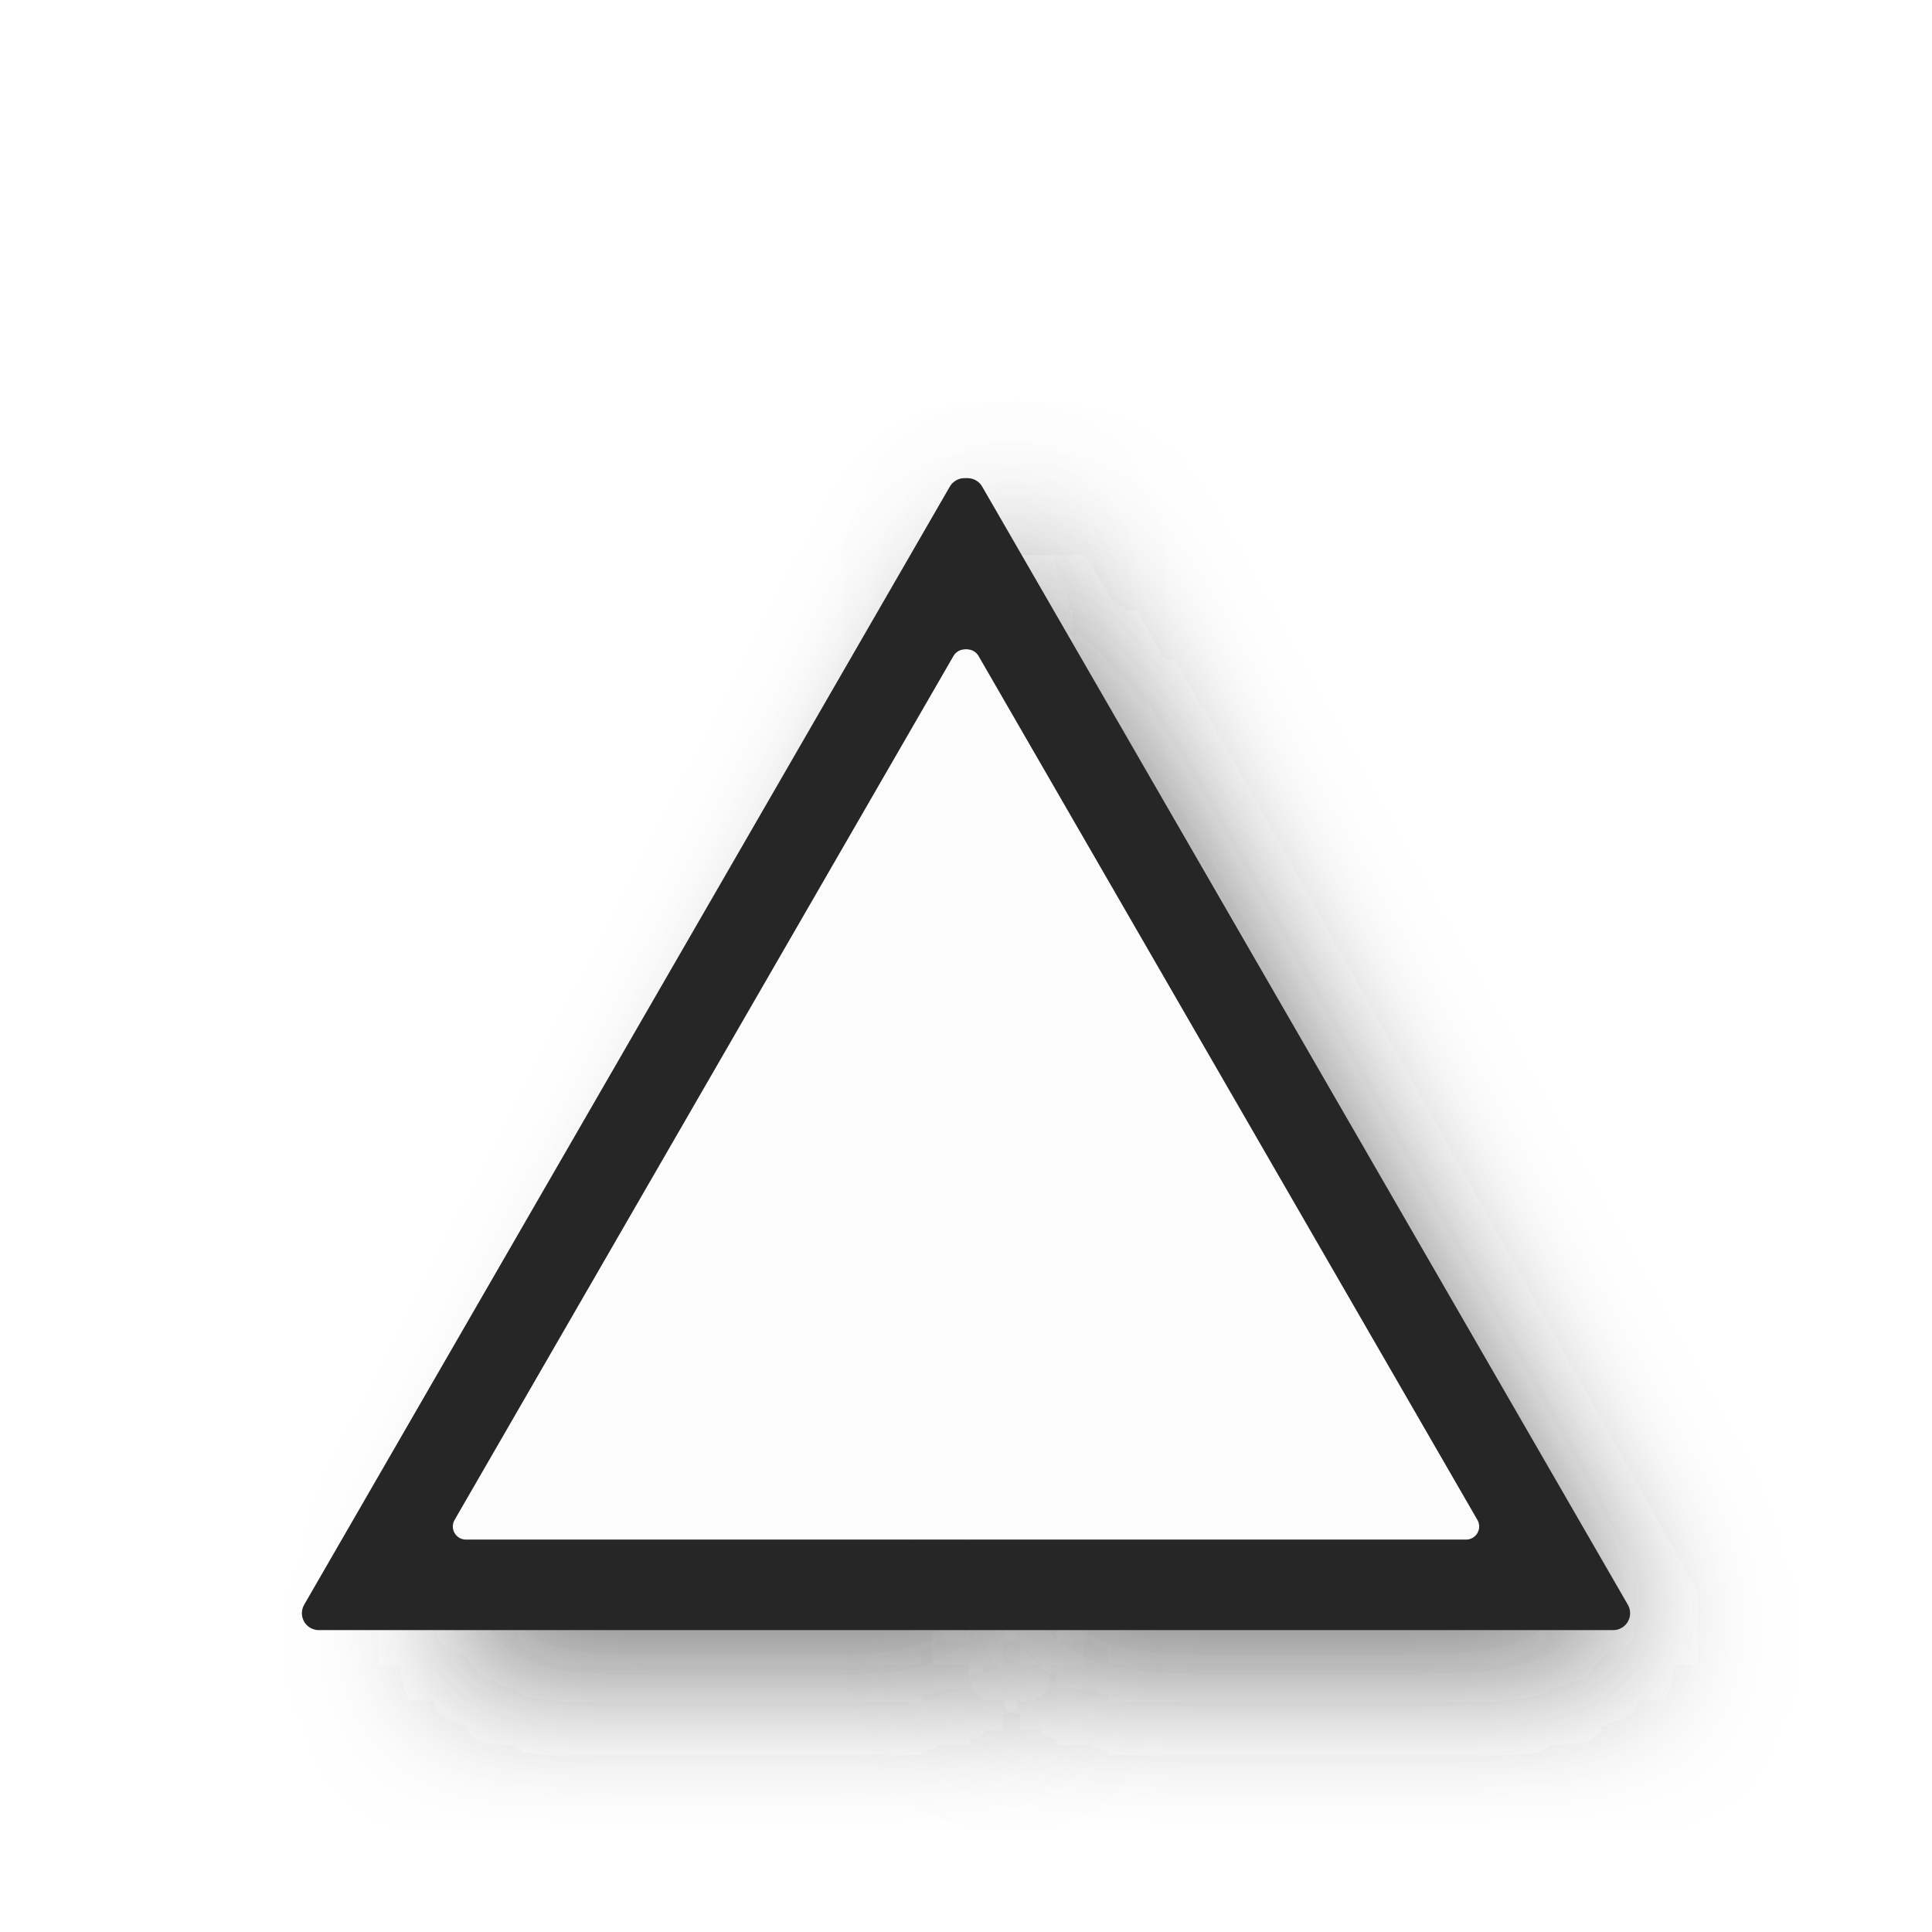
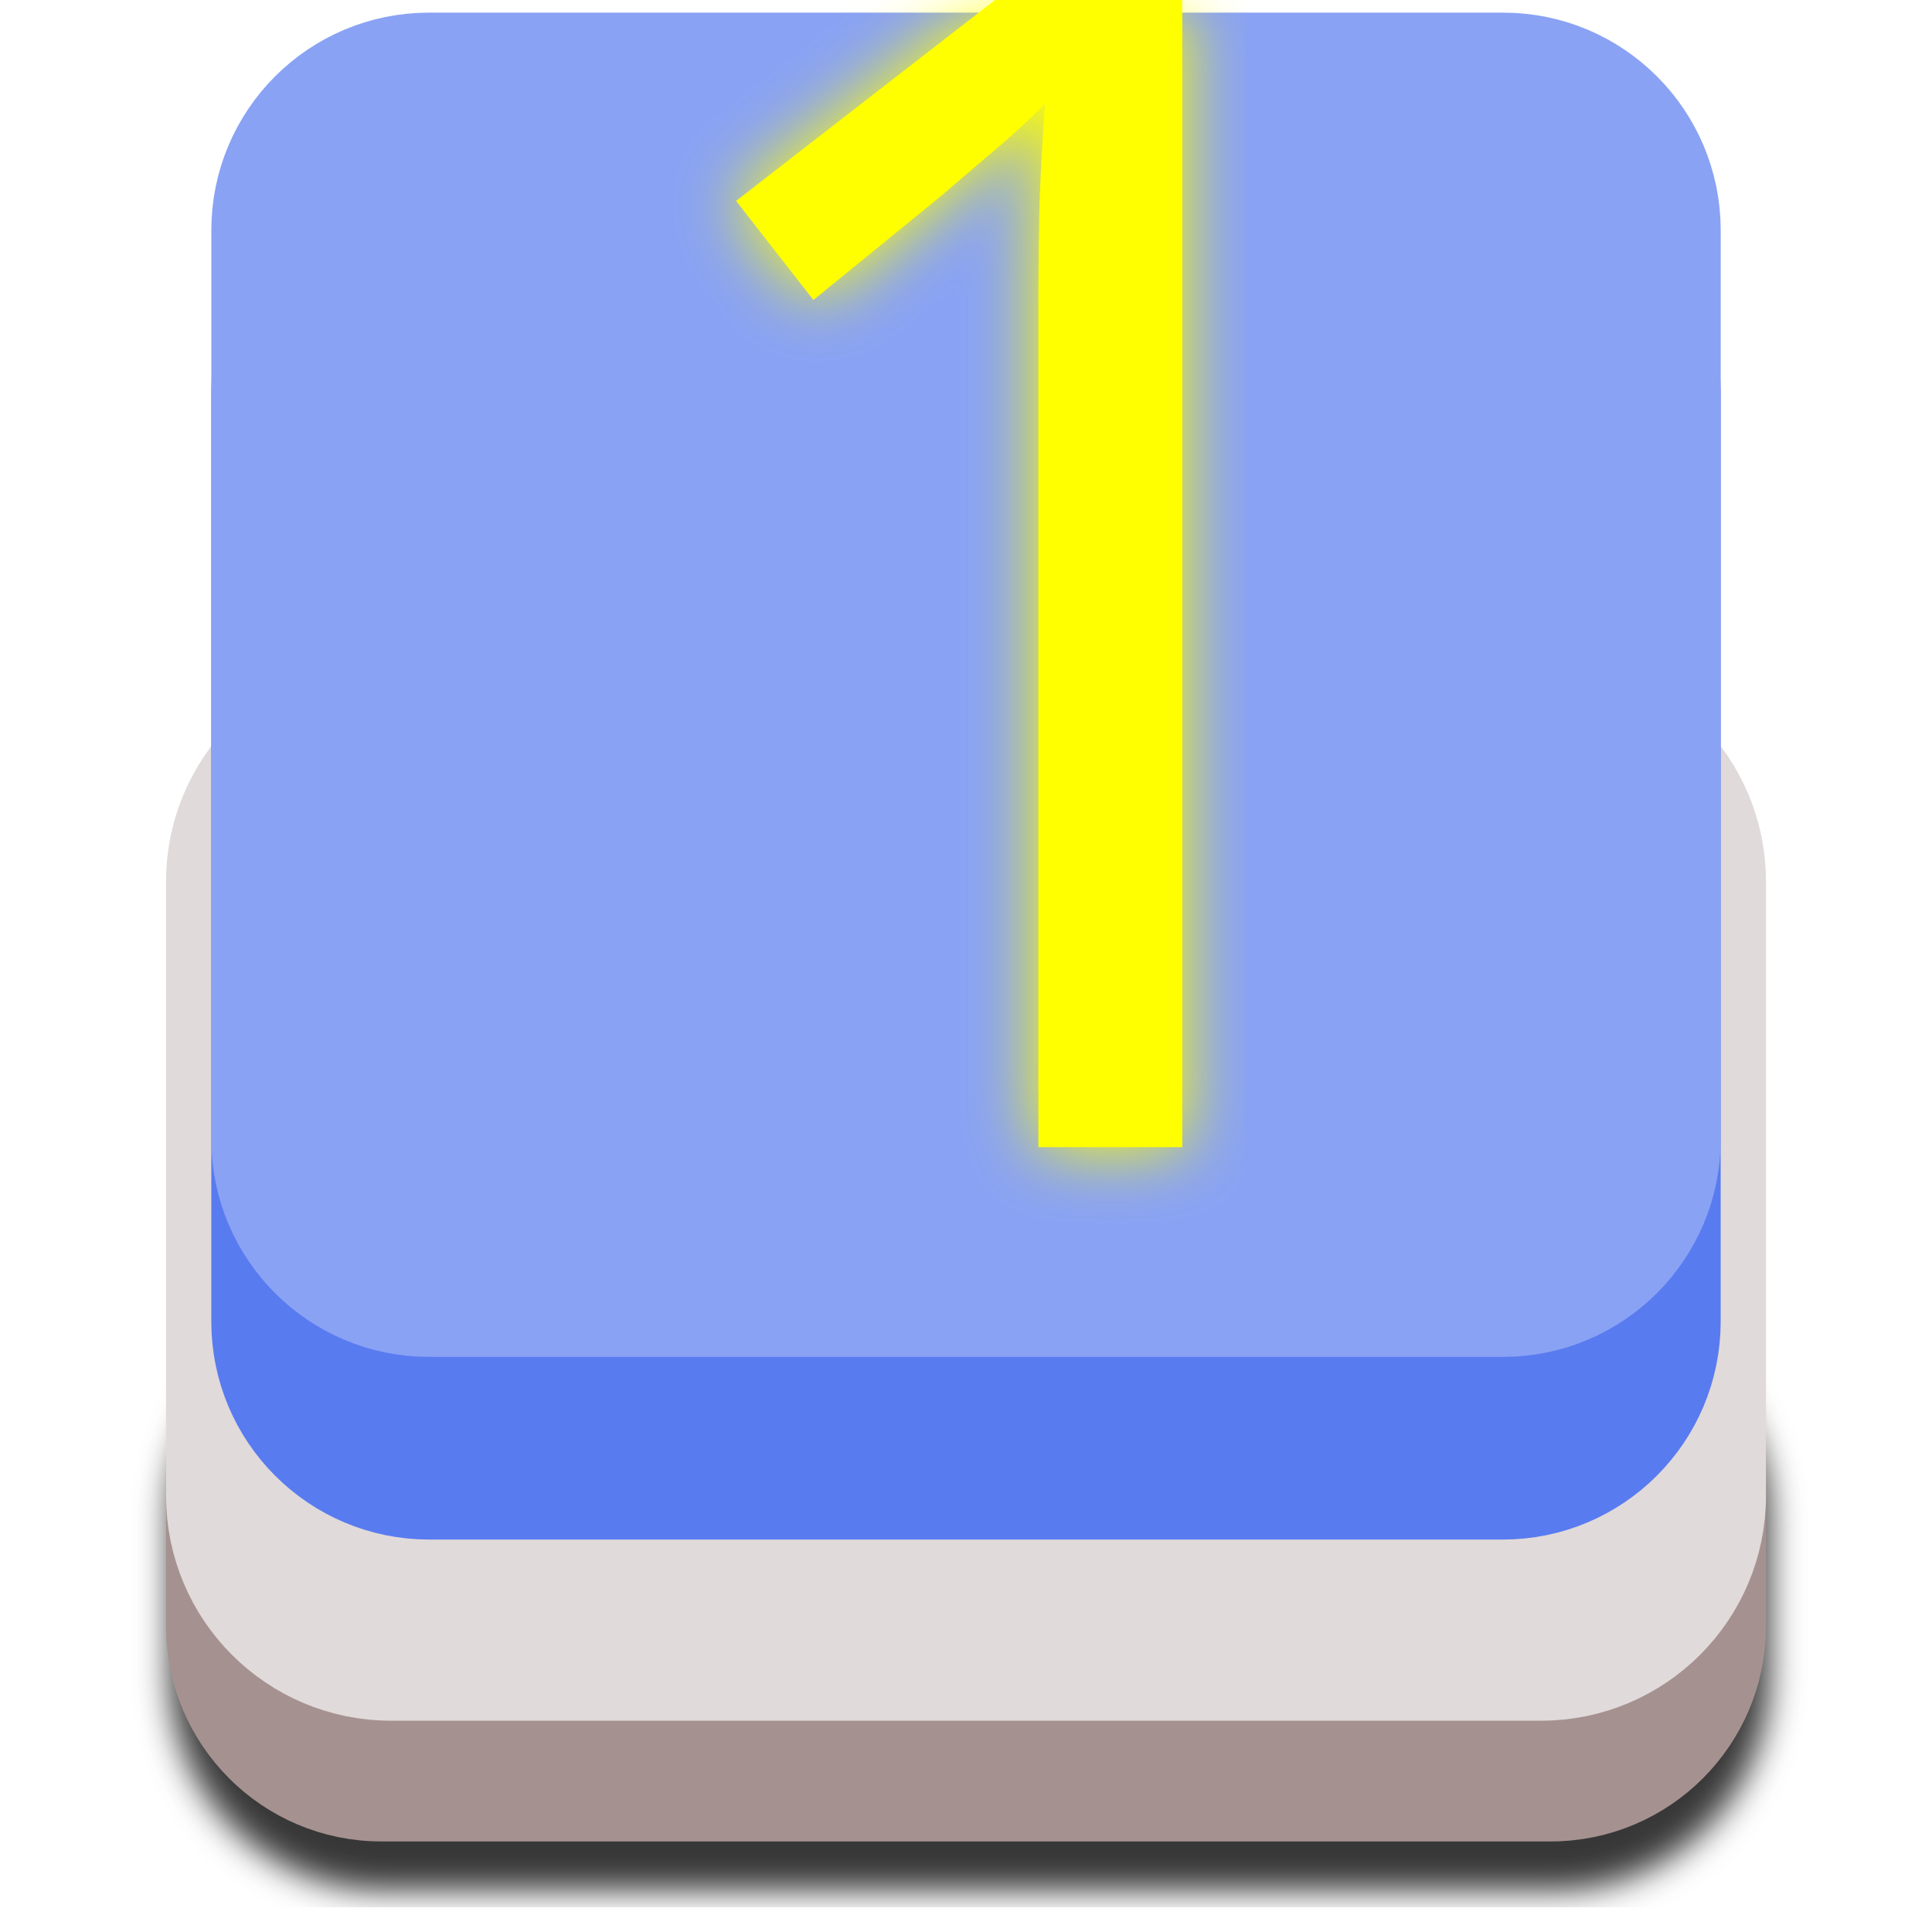
- <svg xmlns="http://www.w3.org/2000/svg" width="64px" height="64px" id="svg3852" version="1.1">
-   <defs id="defs3854">
-     <filter id="filter3829" x="-0.291" width="1.583" y="-0.168" height="1.337">
-       <feGaussianBlur stdDeviation="2.597" id="feGaussianBlur3831" />
+ <svg xmlns="http://www.w3.org/2000/svg" width="64px" height="64px" id="svg2985" version="1.1">
+   <defs id="defs2987">
+     <filter id="filter3987" color-interpolation-filters="sRGB">
+       <feGaussianBlur id="feGaussianBlur3989" stdDeviation="5" result="result91" />
+       <feComposite id="feComposite3991" in2="result91" in="SourceGraphic" operator="over" />
    </filter>
-     <filter id="filter3833" x="-0.291" width="1.583" y="-0.168" height="1.337">
-       <feGaussianBlur stdDeviation="2.597" id="feGaussianBlur3835" />
+     <filter id="filter3892" color-interpolation-filters="sRGB">
+       <feGaussianBlur id="feGaussianBlur3894" stdDeviation="5" result="result91" />
+       <feComposite id="feComposite3896" in2="result91" in="SourceGraphic" operator="over" />
+     </filter>
+     <filter color-interpolation-filters="sRGB" id="filter3795-9">
+       <feGaussianBlur stdDeviation="0.543" id="feGaussianBlur3797-3" />
+     </filter>
+     <filter id="filter3901" x="-0.132" width="1.264" y="-0.083" height="1.166">
+       <feGaussianBlur stdDeviation="1.374" id="feGaussianBlur3903" />
+     </filter>
+     <filter id="filter3926" x="-0.14" width="1.279" y="-0.088" height="1.176">
+       <feGaussianBlur stdDeviation="1.164" id="feGaussianBlur3928" />
    </filter>
  </defs>
-   <g id="layer1">
-     <path style="opacity:0.63;fill:#262626;fill-opacity:1;stroke:#262626;stroke-width:1.121px;stroke-linecap:round;stroke-linejoin:round;stroke-opacity:1;filter:url(#filter3833)" d="m 38.183,56.206 -21.388,0 21.388,-37.039" id="path3761-3" transform="matrix(0.8588457,0,0,0.9642223,0.4367136,0.4011301)" />
-     <path style="opacity:0.63;fill:#262626;fill-opacity:1;stroke:#262626;stroke-width:1.121px;stroke-linecap:round;stroke-linejoin:round;stroke-opacity:1;filter:url(#filter3829)" d="m 38.285,56.206 21.388,0 -21.388,-37.039" id="path3761-5-1" transform="matrix(0.9322052,0,0,0.9633695,-1.893422,0.4332688)" />
-     <path style="fill:#262626;fill-opacity:1;stroke:#262626;stroke-width:1.121px;stroke-linecap:round;stroke-linejoin:round;stroke-opacity:1" d="m 31.949,53.439 -21.388,0 21.388,-37.039" id="path3761" />
-     <path style="fill:#262626;fill-opacity:1;stroke:#262626;stroke-width:1.121px;stroke-linecap:round;stroke-linejoin:round;stroke-opacity:1" d="m 32.051,53.439 21.388,0 -21.388,-37.039" id="path3761-5" />
-     <rect style="fill:#262626;fill-opacity:1;stroke:#262626;stroke-width:2.292;stroke-linecap:round;stroke-linejoin:round;stroke-miterlimit:4;stroke-opacity:1;stroke-dasharray:none" id="rect3781" width="0.932" height="33.733" x="31.183" y="18.302" rx="2.447" />
-     <path style="fill:#fcfcfc;fill-opacity:1;stroke:#fcfcfc;stroke-width:0.867px;stroke-linecap:round;stroke-linejoin:round;stroke-opacity:1" d="m 31.961,50.567 -16.527,0 16.527,-28.621" id="path3761-0" />
-     <path style="fill:#fcfcfc;fill-opacity:1;stroke:#fcfcfc;stroke-width:0.867px;stroke-linecap:round;stroke-linejoin:round;stroke-opacity:1" d="m 32.039,50.567 16.527,0 L 32.039,21.946" id="path3761-5-0" />
-     <rect style="fill:#fcfcfc;fill-opacity:1;stroke:#fcfcfc;stroke-width:1.771;stroke-linecap:round;stroke-linejoin:round;stroke-miterlimit:4;stroke-opacity:1;stroke-dasharray:none" id="rect3781-0" width="0.72" height="26.066" x="31.368" y="23.415" rx="1.891" />
+   <g id="layer2" style="display:inline">
+     <rect style="opacity:0.804;fill:#060606;fill-opacity:1;stroke:#060606;stroke-width:2.324;stroke-linecap:round;stroke-linejoin:round;stroke-miterlimit:4;stroke-opacity:1;stroke-dasharray:none;display:inline;filter:url(#filter3795-9)" id="rect3768-6-5" width="50.676" height="17.176" x="6.787" y="44.287" rx="5.973" />
+   </g>
+   <g id="layer1" style="display:inline">
+     <rect style="fill:#a59290;fill-opacity:1;stroke:#a59290;stroke-width:2.324;stroke-linecap:round;stroke-linejoin:round;stroke-miterlimit:4;stroke-opacity:1;stroke-dasharray:none" id="rect3768" width="50.676" height="17.176" x="6.662" y="42.662" rx="5.973" />
+     <rect style="fill:#e1dada;fill-opacity:1;stroke:#e1dada;stroke-width:3.151;stroke-linecap:round;stroke-linejoin:round;stroke-miterlimit:4;stroke-opacity:1;stroke-dasharray:none" id="rect3768-3" width="49.849" height="32.099" x="7.076" y="23.326" rx="5.876" />
+     <rect style="fill:#597bf0;fill-opacity:1;stroke:#597bf0;stroke-width:3.473;stroke-linecap:round;stroke-linejoin:round;stroke-miterlimit:4;stroke-opacity:1;stroke-dasharray:none" id="rect3768-3-2" width="46.527" height="41.765" x="8.736" y="7.499" rx="5.484" />
+     <rect style="fill:#89a2f4;fill-opacity:1;stroke:#89a2f4;stroke-width:3.445;stroke-linecap:round;stroke-linejoin:round;stroke-miterlimit:4;stroke-opacity:1;stroke-dasharray:none" id="rect3768-3-2-5" width="46.555" height="41.085" x="8.723" y="2.141" rx="5.487" />
+     <text xml:space="preserve" style="font-size:55.556px;font-style:normal;font-variant:normal;font-weight:normal;font-stretch:normal;line-height:125%;letter-spacing:0px;word-spacing:0px;fill:#ffff00;fill-opacity:1;stroke:none;display:inline;font-family:Raleway;-inkscape-font-specification:Raleway" x="19.444" y="38" id="text3003-1">
+       <tspan id="tspan3005-6" x="19.444" y="38">1</tspan>
+     </text>
+     <text xml:space="preserve" style="font-size:55.556px;font-style:normal;font-variant:normal;font-weight:normal;font-stretch:normal;line-height:125%;letter-spacing:0px;word-spacing:0px;fill:#ffff00;fill-opacity:1;stroke:none;display:inline;font-family:Raleway;-inkscape-font-specification:Raleway;filter:url(#filter3926)" x="19.444" y="38" id="text3003-1-4">
+       <tspan id="tspan3005-6-0" x="19.444" y="38">1</tspan>
+     </text>
  </g>
</svg>
